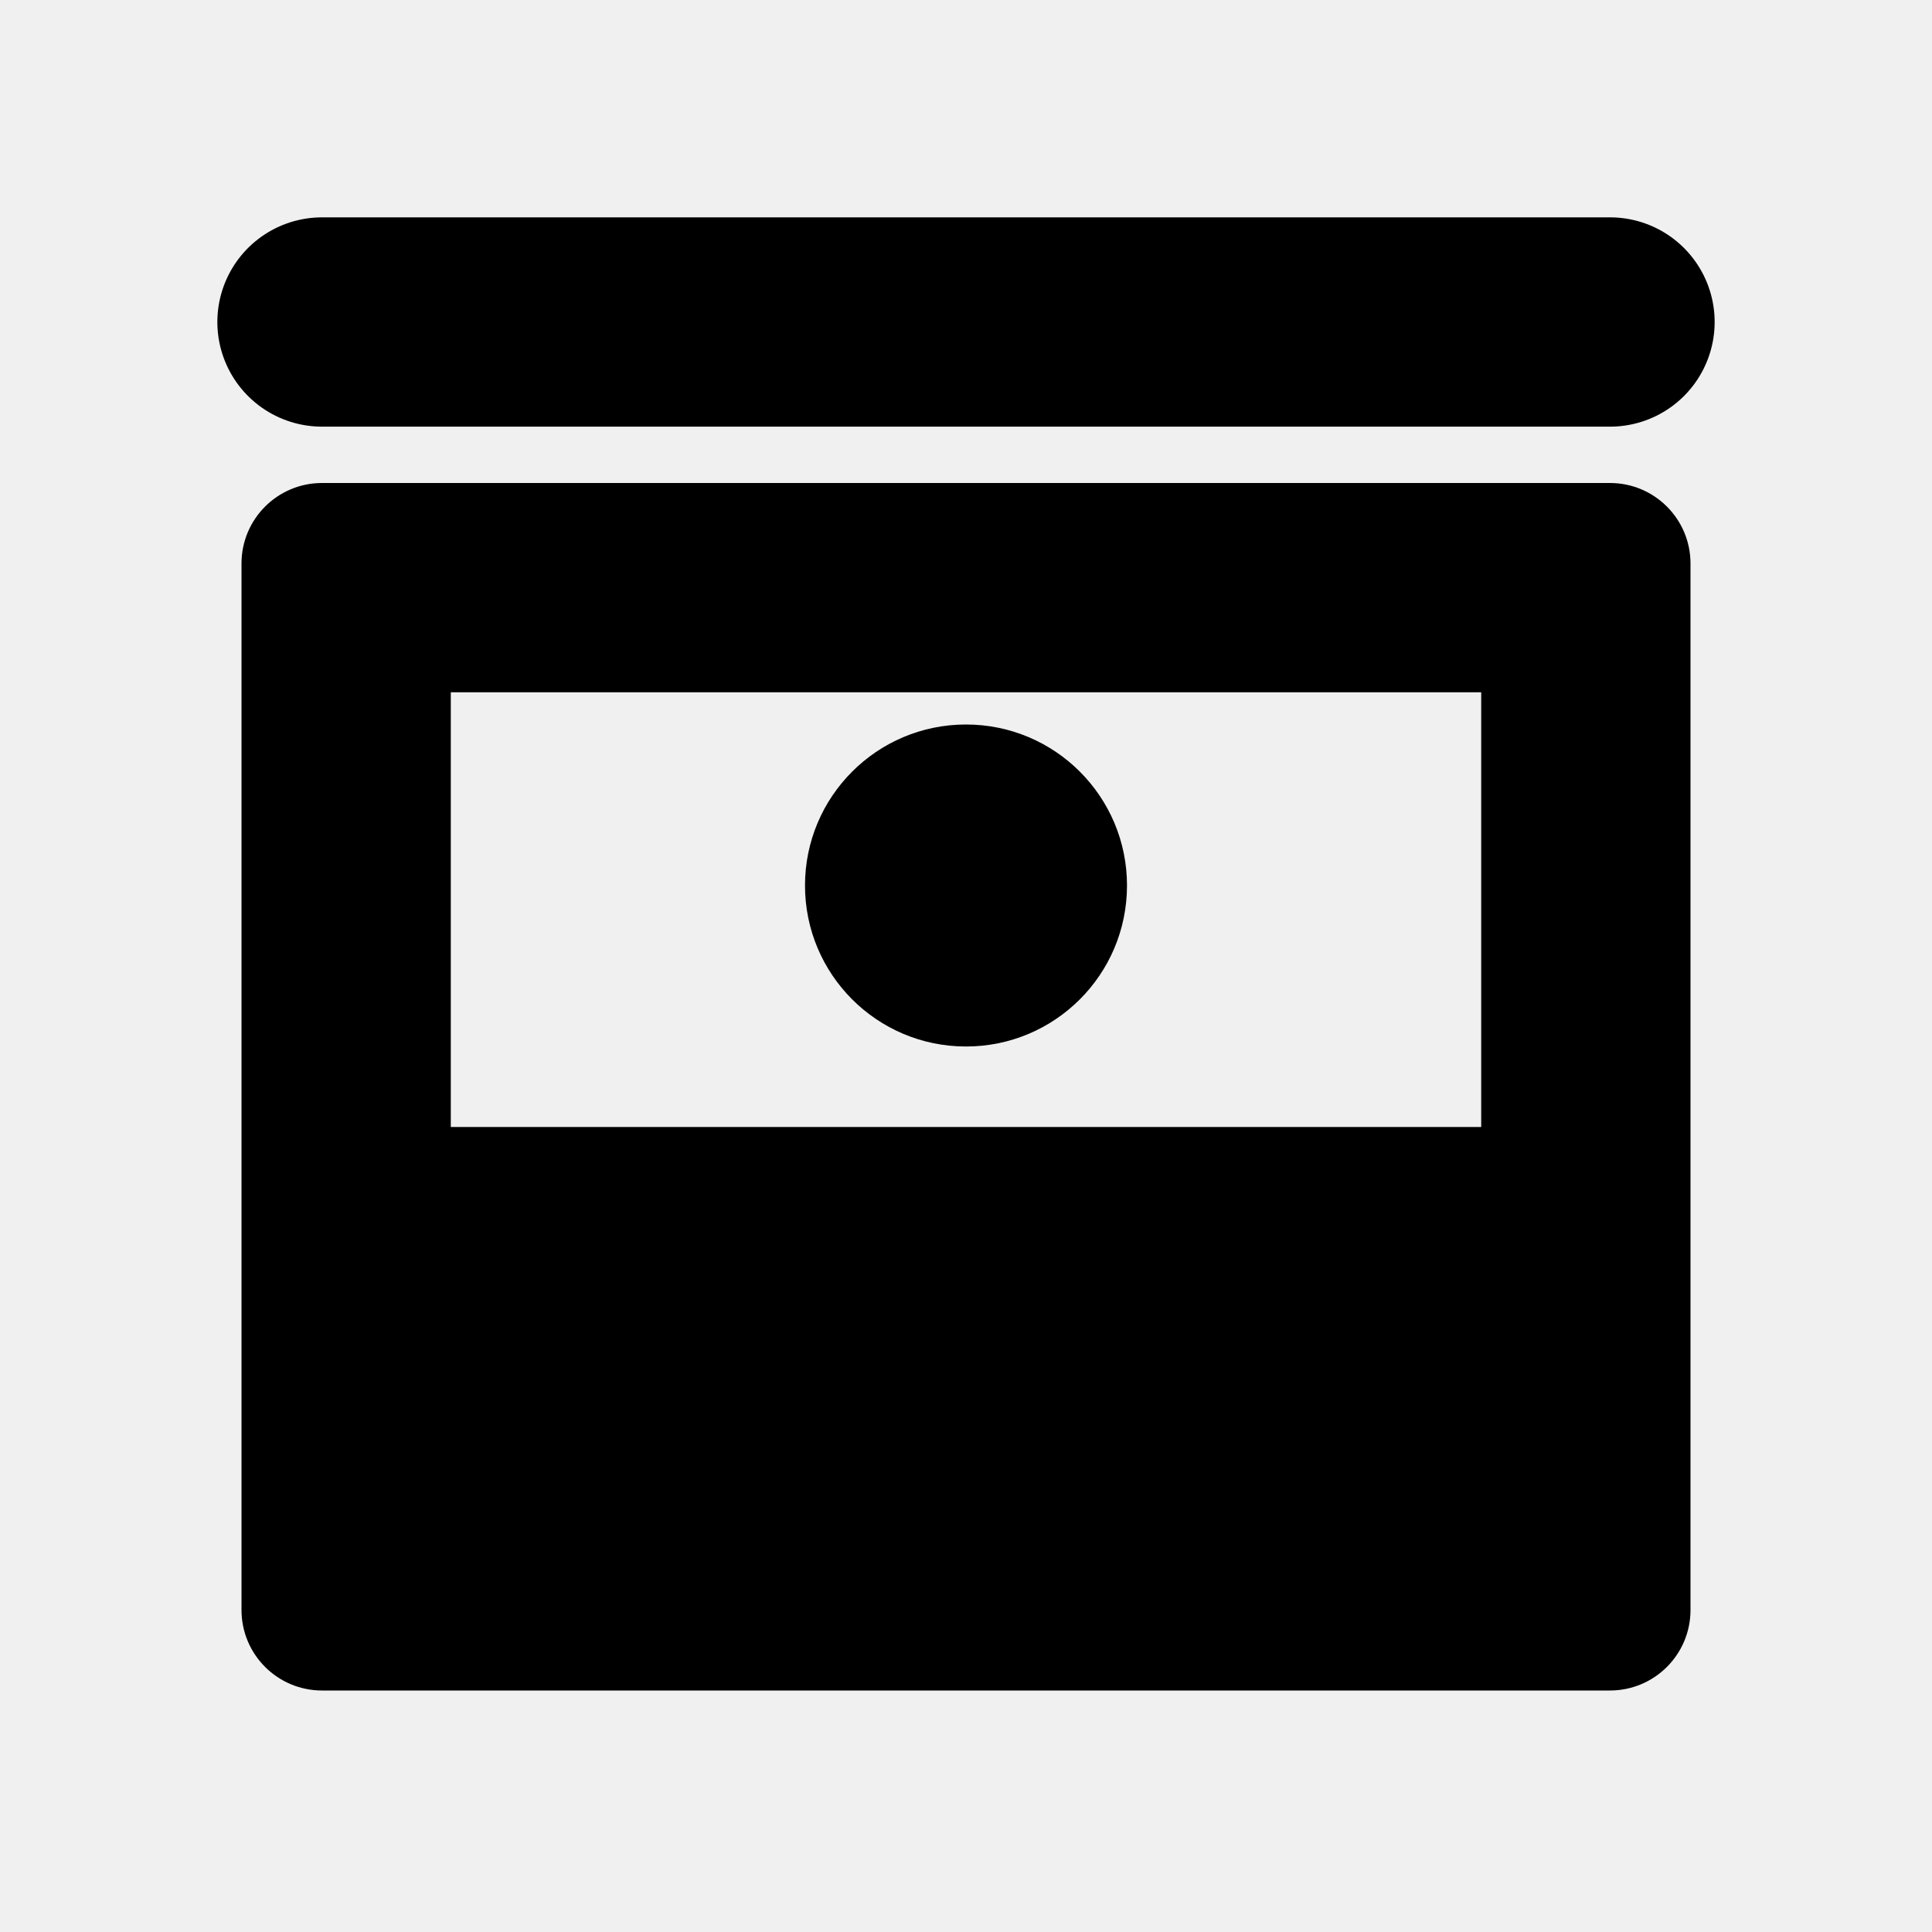
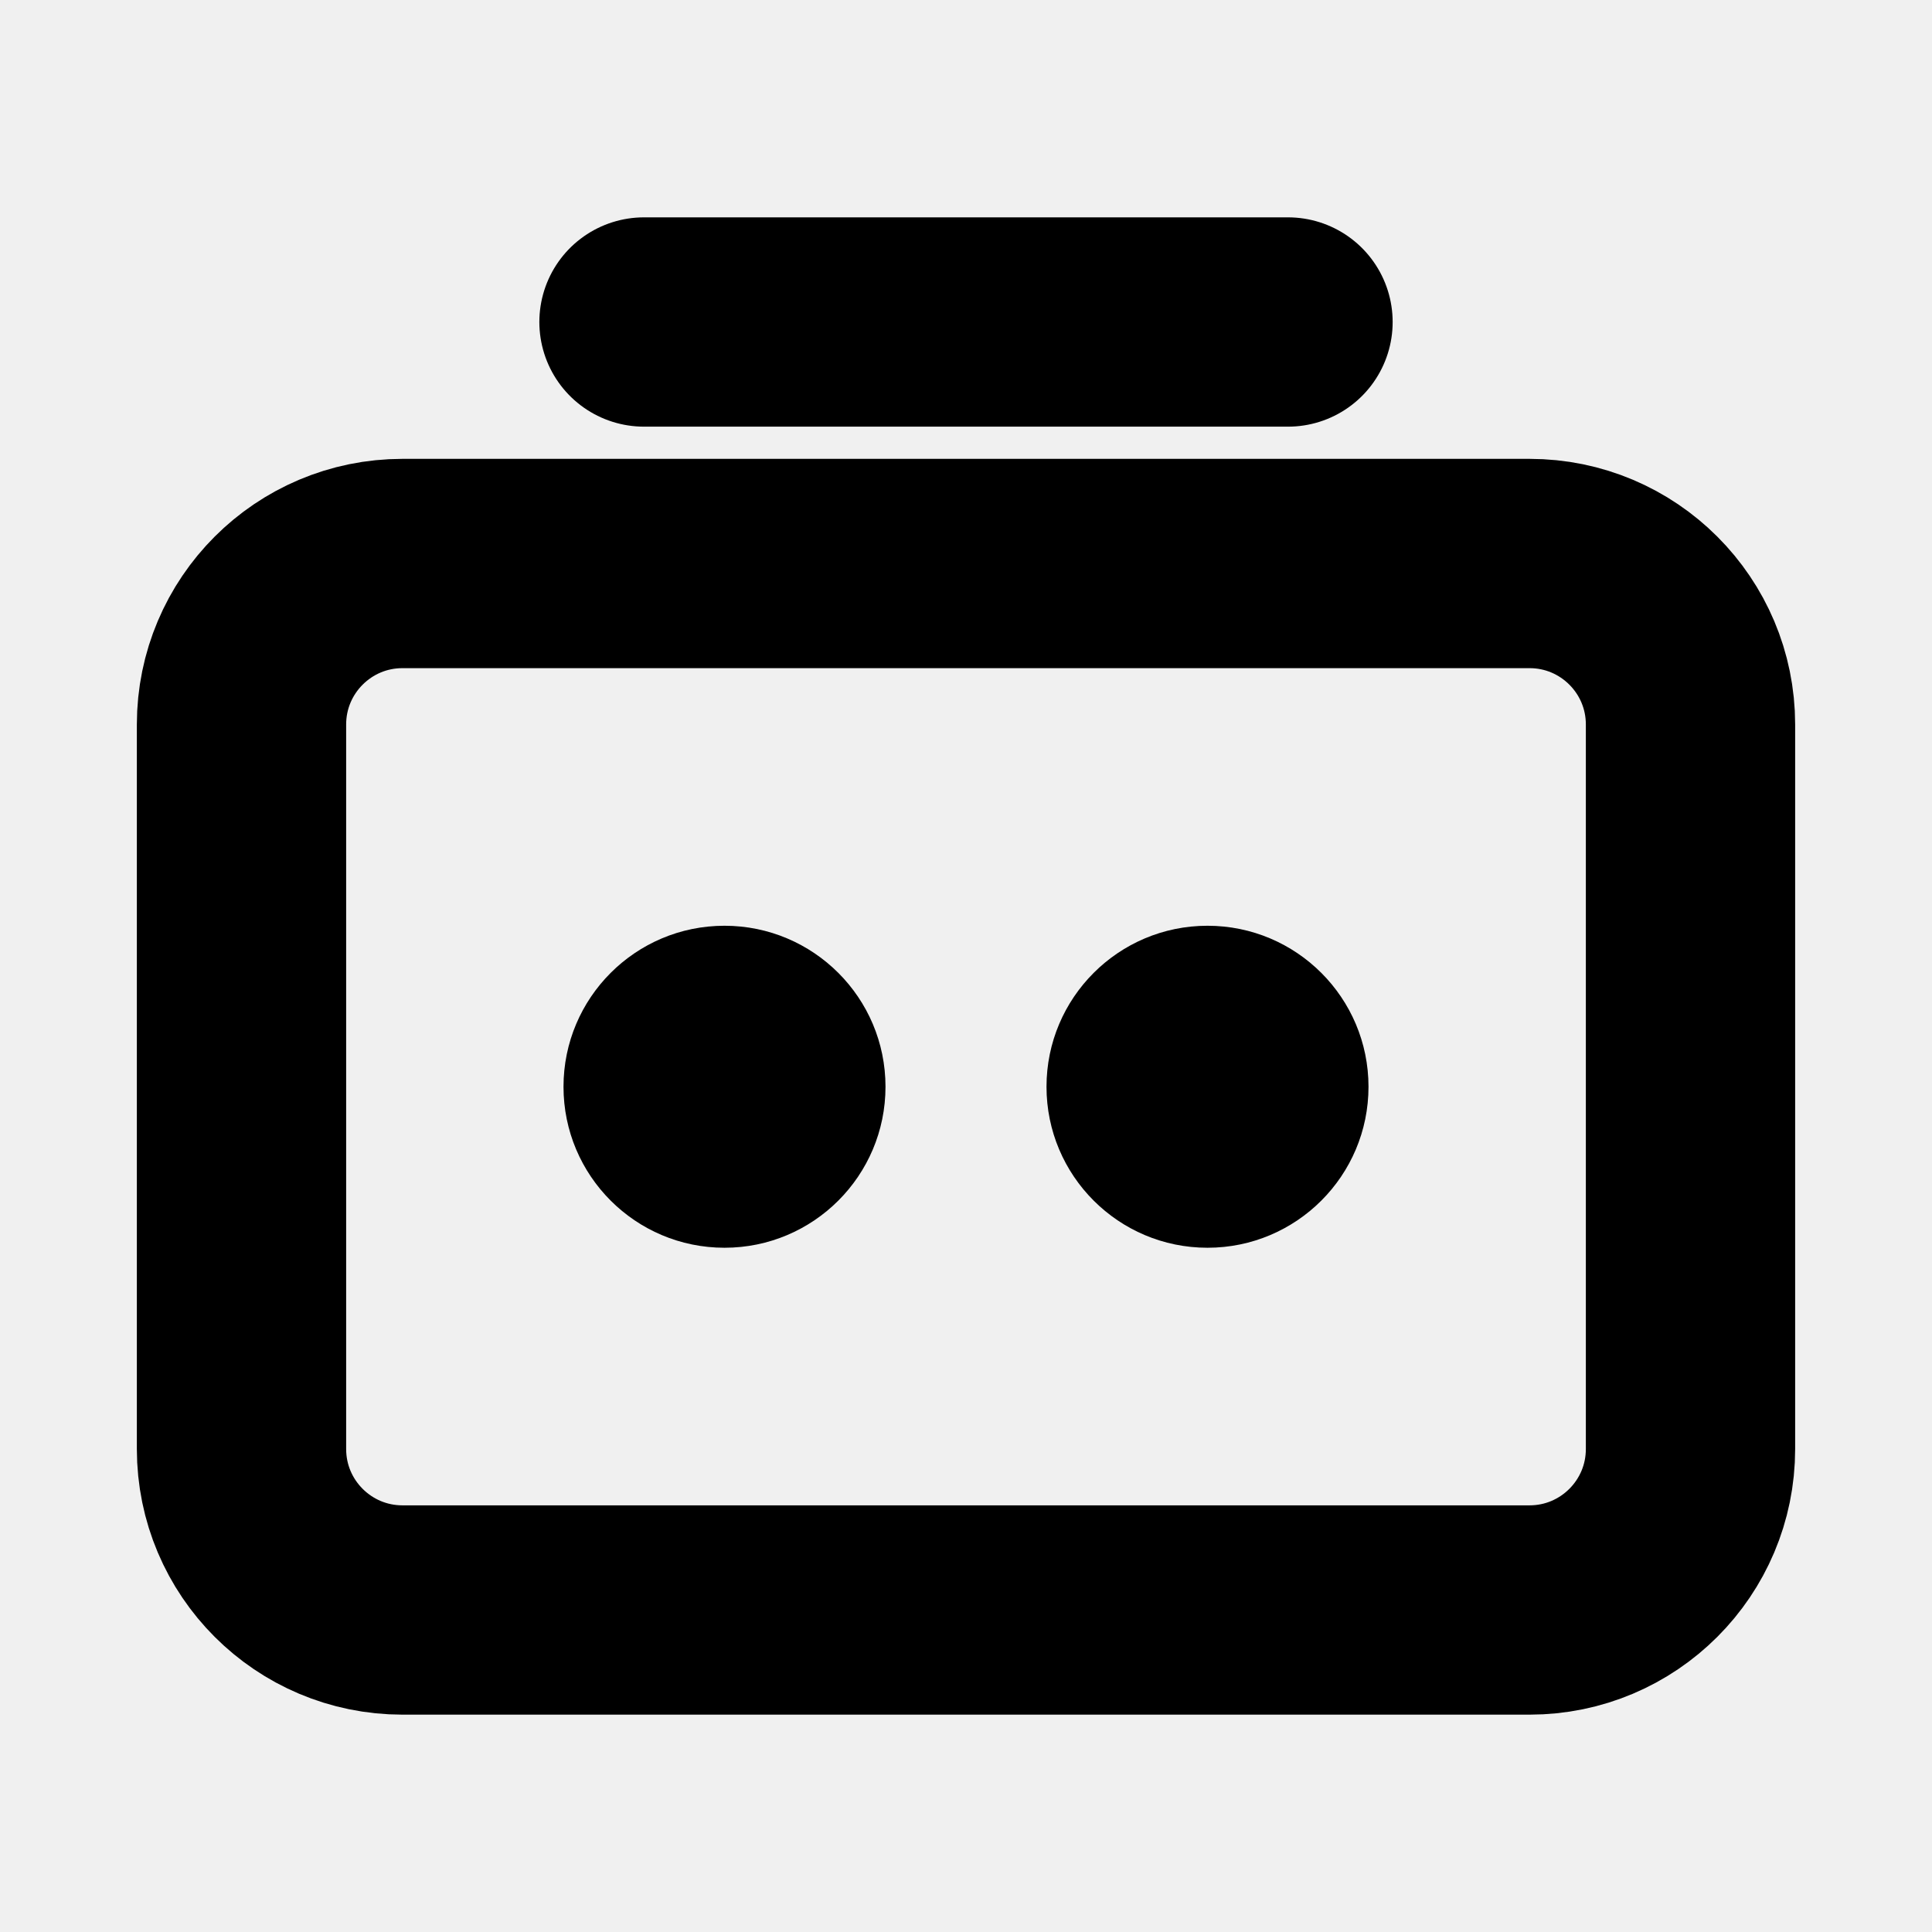
<svg xmlns="http://www.w3.org/2000/svg" width="24" height="24" viewBox="0 0 24 24" fill="none">
-   <mask id="path-1-inside-1_1142_31823" fill="white">
-     <rect x="3" y="6" width="18" height="15" rx="1" />
-   </mask>
-   <rect x="3" y="6" width="18" height="15" rx="1" stroke="#000" stroke-width="5.2" mask="url(#path-1-inside-1_1142_31823)" />
-   <rect x="4" y="14" width="16" height="6" fill="#000" />
-   <path d="M14 11C14 12.105 13.105 13 12 13C10.895 13 10 12.105 10 11C10 9.895 10.895 9 12 9C13.105 9 14 9.895 14 11Z" fill="#000" />
-   <path d="M4 4L20 4" stroke="#000" stroke-width="2.6" stroke-linecap="round" />
+   <rect x="3" y="7" width="18" height="13" rx="2" stroke="#000" stroke-width="2.6" />
+   <circle cx="9" cy="13.5" r="2" fill="#000" />
+   <circle cx="15" cy="13.5" r="2" fill="#000" />
+   <path d="M8 4H16" stroke="#000" stroke-width="2.6" stroke-linecap="round" />
</svg>
